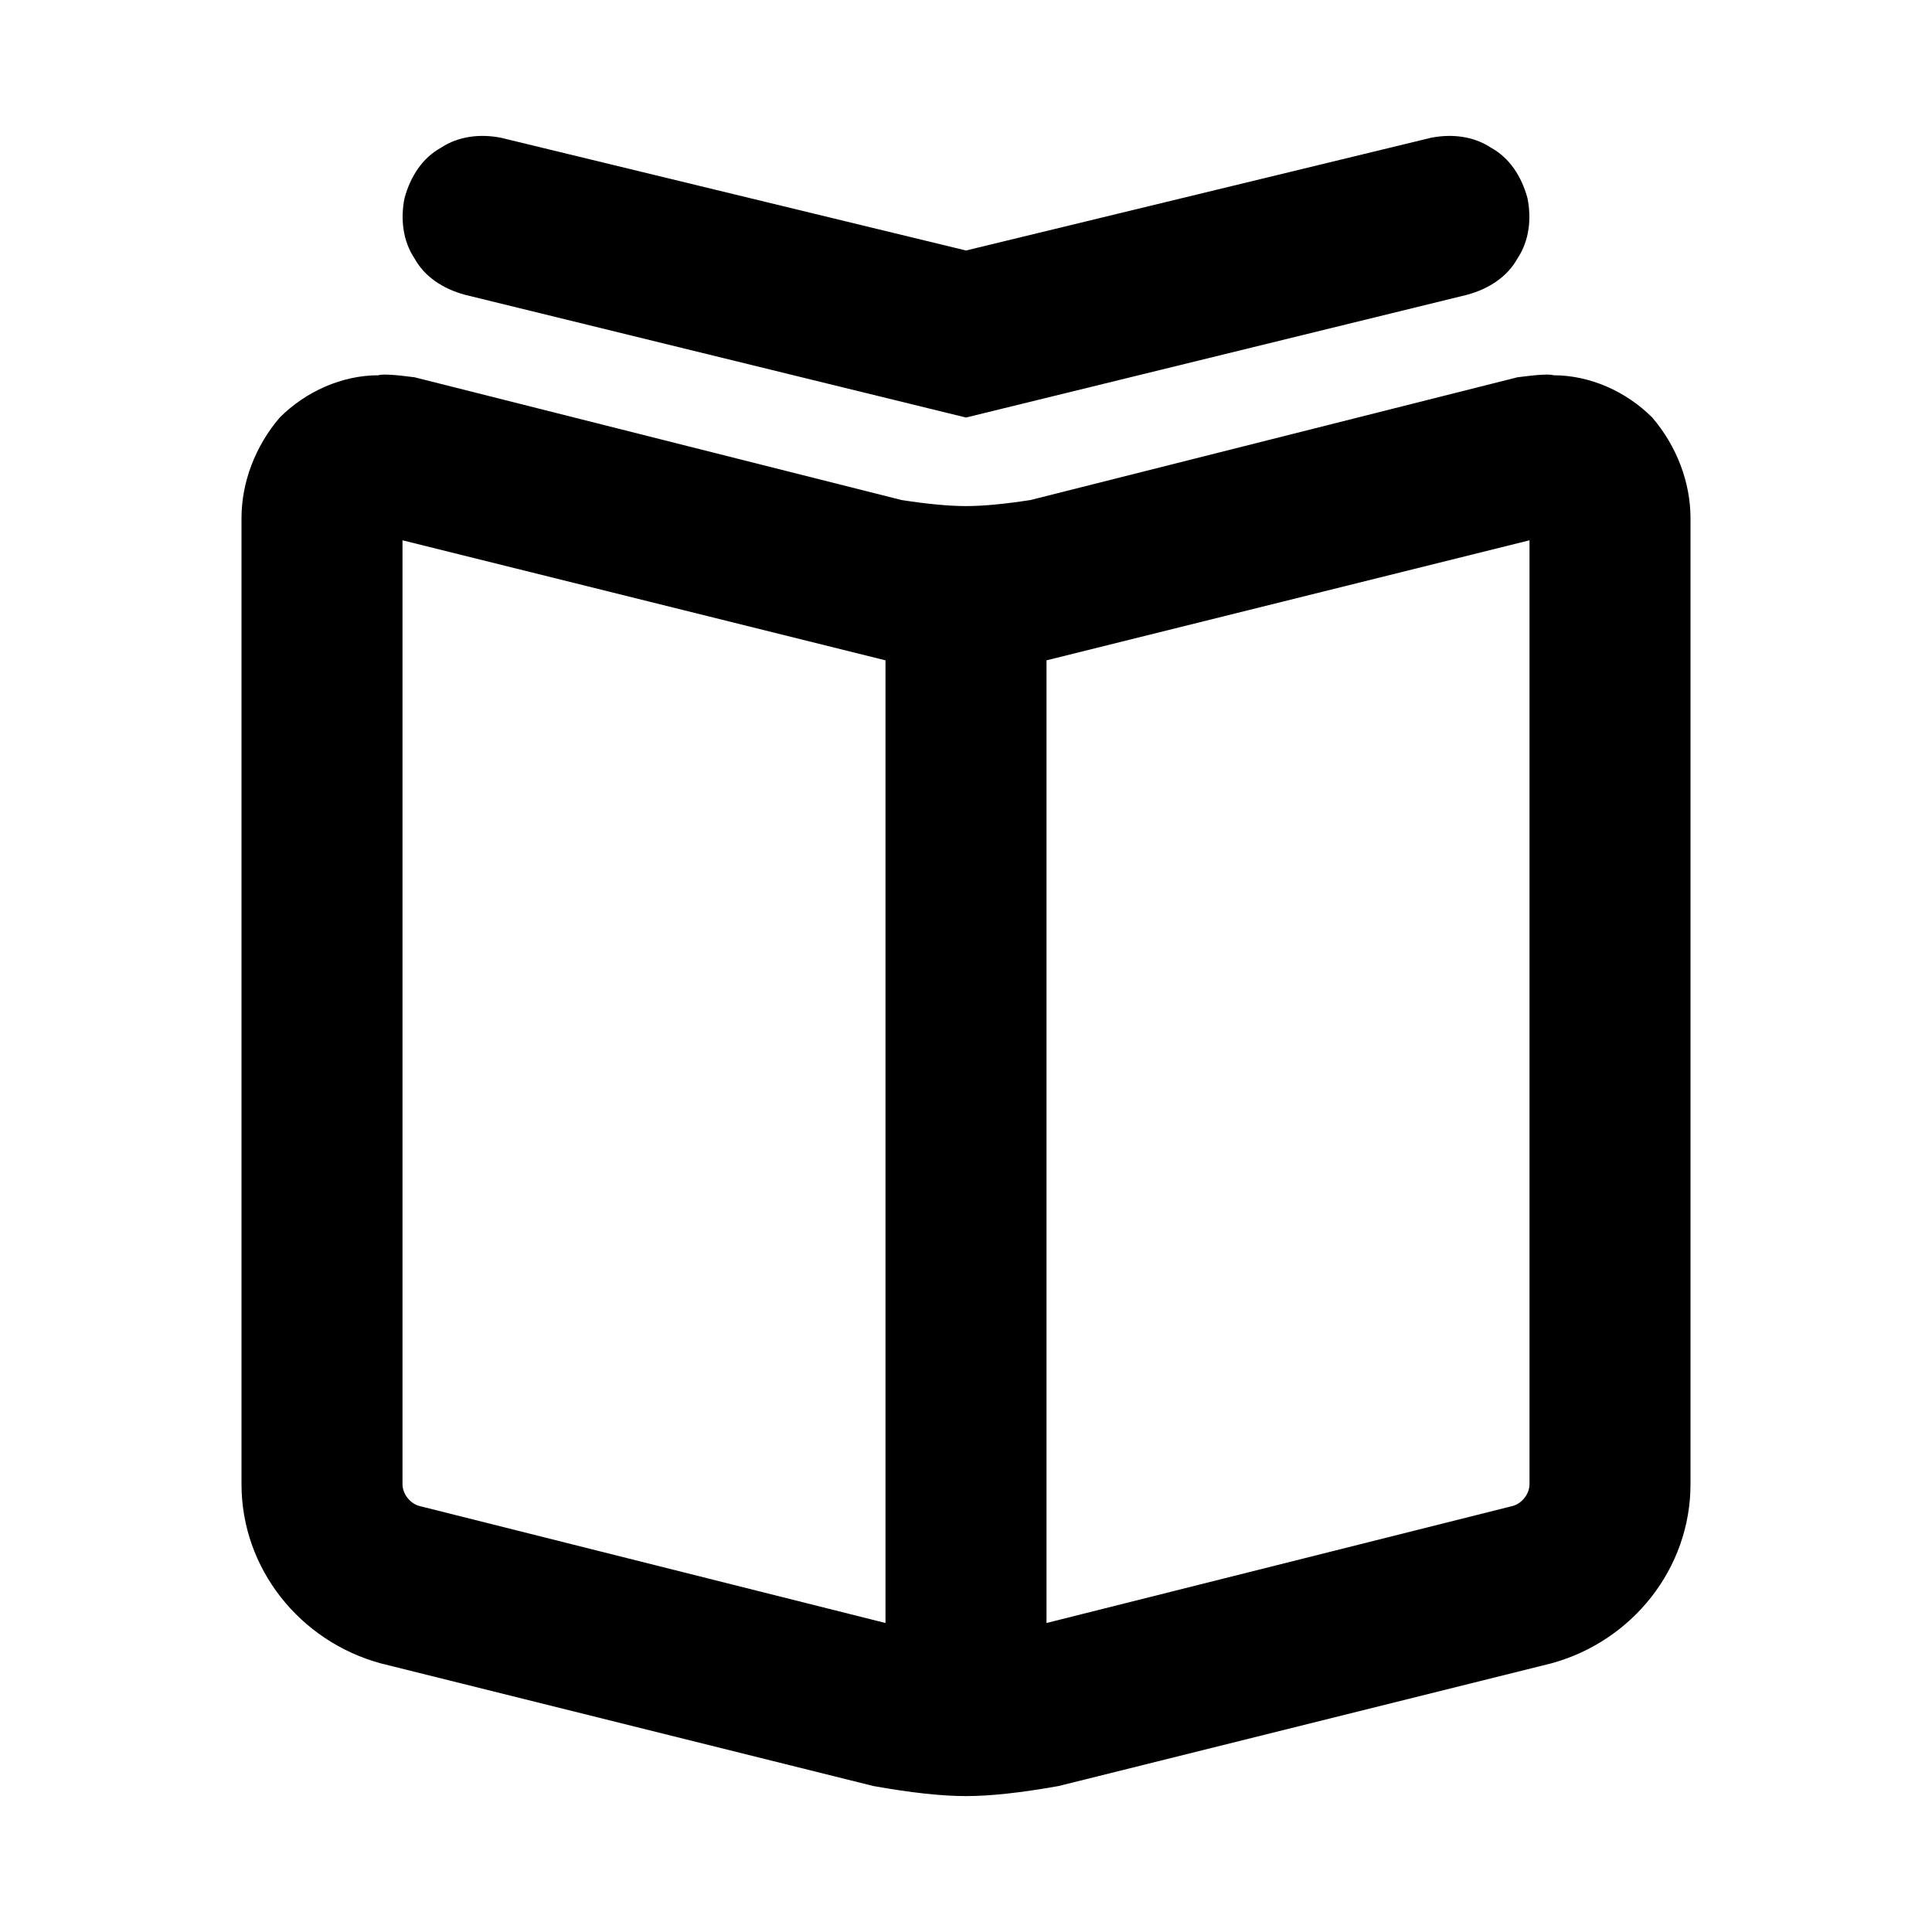
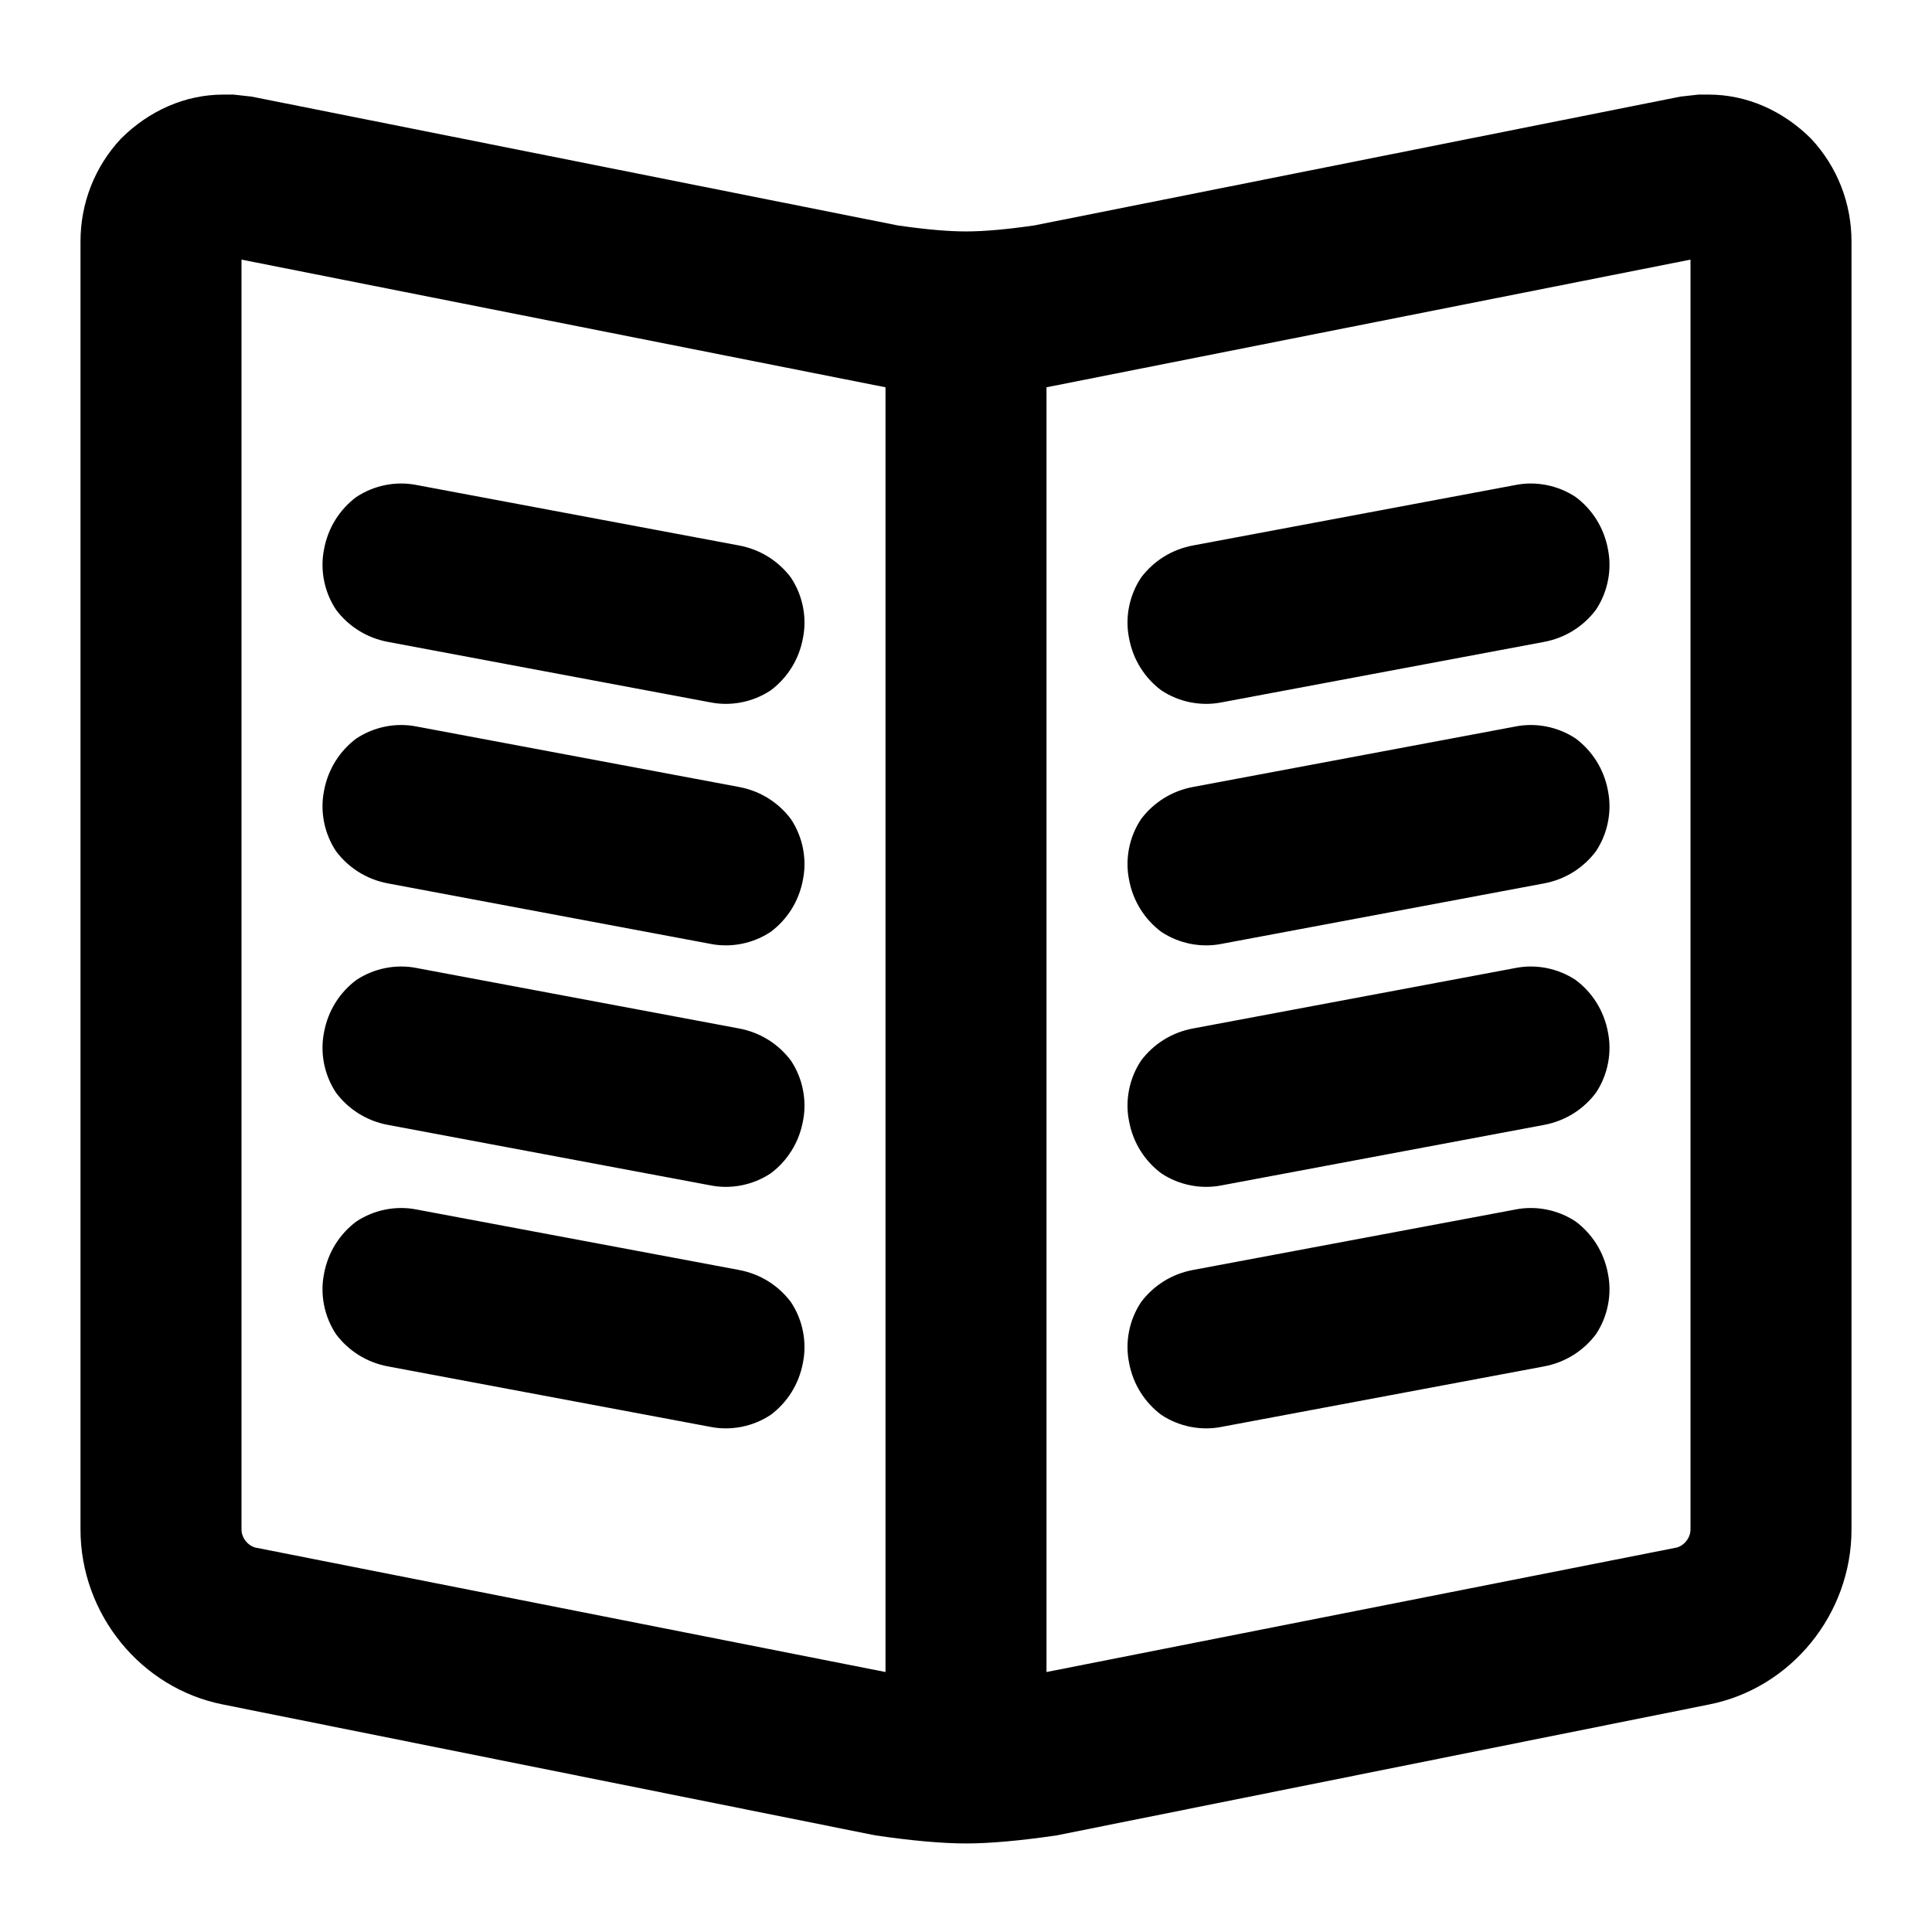
- <svg xmlns="http://www.w3.org/2000/svg" width="96" height="96">
-   <path d="M44 32.812l-24-5.965v46.9c0 .5.4 1 .9 1.1L44 80.646V32.812zm8 0l24-5.965v46.9c0 .5-.4 1-.9 1.1L52 80.646V32.812zM20.6 18.747l24.2 6.1q1.946.3 3.2.3 1.254 0 3.2-.3l24.2-6.1q1.5-.2 1.8-.1c1.8 0 3.6.8 4.9 2.1 1.2 1.4 1.9 3.2 1.9 5v48c0 4.2-2.9 7.8-6.9 8.9l-24.5 6.1q-2.794.5-4.6.5-1.806 0-4.6-.5l-24.5-6.1c-4-1.1-6.9-4.7-6.9-8.9v-48c0-1.8.7-3.6 1.9-5 1.3-1.3 3.1-2.1 4.9-2.1q.3-.1 1.8.1zm52.3-4.1l-24.9 6.1-24.9-6.1c-1.1-.3-2-.9-2.5-1.8-.6-.9-.7-2-.5-3 .3-1.1.9-2 1.8-2.5.9-.6 2-.7 3-.5l23.1 5.6 23.1-5.6c1-.2 2.1-.1 3 .5.9.5 1.5 1.4 1.8 2.5.2 1 .1 2.1-.5 3-.5.9-1.4 1.5-2.5 1.8z" fill-rule="evenodd" />
+ <svg xmlns="http://www.w3.org/2000/svg" style="isolation:isolate" width="96" height="96">
+   <path d="M75.3 60.1c1-.2 2.1 0 3 .6.8.6 1.4 1.5 1.6 2.6.2 1 0 2.1-.6 3-.6.8-1.5 1.4-2.6 1.6l-16 3c-1 .2-2.1 0-3-.6-.8-.6-1.4-1.5-1.6-2.6-.2-1 0-2.1.6-3 .6-.8 1.5-1.4 2.6-1.6l16-3zm-56 7.8c-1.1-.2-2-.8-2.6-1.6-.6-.9-.8-2-.6-3 .2-1.1.8-2 1.6-2.6.9-.6 2-.8 3-.6l16 3c1.1.2 2 .8 2.6 1.6.6.9.8 2 .6 3-.2 1.1-.8 2-1.6 2.6-.9.6-2 .8-3 .6l-16-3zm56-19.8c1-.2 2.1 0 3 .6.8.6 1.4 1.5 1.6 2.6.2 1 0 2.1-.6 3-.6.8-1.5 1.4-2.6 1.6l-16 3c-1 .2-2.1 0-3-.6-.8-.6-1.4-1.5-1.6-2.6-.2-1 0-2.1.6-3 .6-.8 1.5-1.4 2.6-1.6l16-3zm-56 7.8c-1.1-.2-2-.8-2.6-1.6-.6-.9-.8-2-.6-3 .2-1.1.8-2 1.6-2.6.9-.6 2-.8 3-.6l16 3c1.1.2 2 .8 2.6 1.6.6.9.8 2 .6 3-.2 1.1-.8 2-1.6 2.6-.9.6-2 .8-3 .6l-16-3zm56-19.8c1-.2 2.1 0 3 .6.8.6 1.4 1.5 1.6 2.6.2 1 0 2.1-.6 3-.6.8-1.5 1.4-2.6 1.6l-16 3c-1 .2-2.1 0-3-.6-.8-.6-1.4-1.5-1.6-2.6-.2-1 0-2.1.6-3 .6-.8 1.5-1.4 2.6-1.6l16-3zm-56 7.8c-1.1-.2-2-.8-2.6-1.6-.6-.9-.8-2-.6-3 .2-1.1.8-2 1.6-2.6.9-.6 2-.8 3-.6l16 3c1.1.2 2 .8 2.6 1.6.6.9.8 2 .6 3-.2 1.1-.8 2-1.6 2.6-.9.6-2 .8-3 .6l-16-3zm56-19.8c1-.2 2.1 0 3 .6.8.6 1.4 1.5 1.6 2.6.2 1 0 2.1-.6 3-.6.8-1.5 1.4-2.6 1.6l-16 3c-1 .2-2.1 0-3-.6-.8-.6-1.4-1.5-1.6-2.6-.2-1 0-2.1.6-3 .6-.8 1.5-1.4 2.6-1.6l16-3zm-56 7.8c-1.1-.2-2-.8-2.6-1.6-.6-.9-.8-2-.6-3 .2-1.1.8-2 1.6-2.6.9-.6 2-.8 3-.6l16 3c1.1.2 2 .8 2.6 1.6.6.9.8 2 .6 3-.2 1.1-.8 2-1.6 2.6-.9.6-2 .8-3 .6l-16-3zM44 19.244L12 12.9V76c0 .4.3.8.7.9L44 83.082V19.244zm8 0L84 12.9V76c0 .4-.3.8-.7.9L52 83.082V19.244zM12.5 4.8l32.1 6.4q2.068.3 3.4.3 1.332 0 3.4-.3l32.1-6.4.9-.1h.5c1.9 0 3.7.8 5.1 2.2 1.3 1.4 2 3.2 2 5.1v64c0 4.2-3 7.9-7.1 8.7l-32.4 6.5q-2.737.4-4.5.4t-4.5-.4l-32.4-6.5C7 83.9 4 80.2 4 76V12c0-1.9.7-3.7 2-5.1 1.4-1.4 3.2-2.2 5.1-2.2h.5l.9.1z" fill-rule="evenodd" />
</svg>
